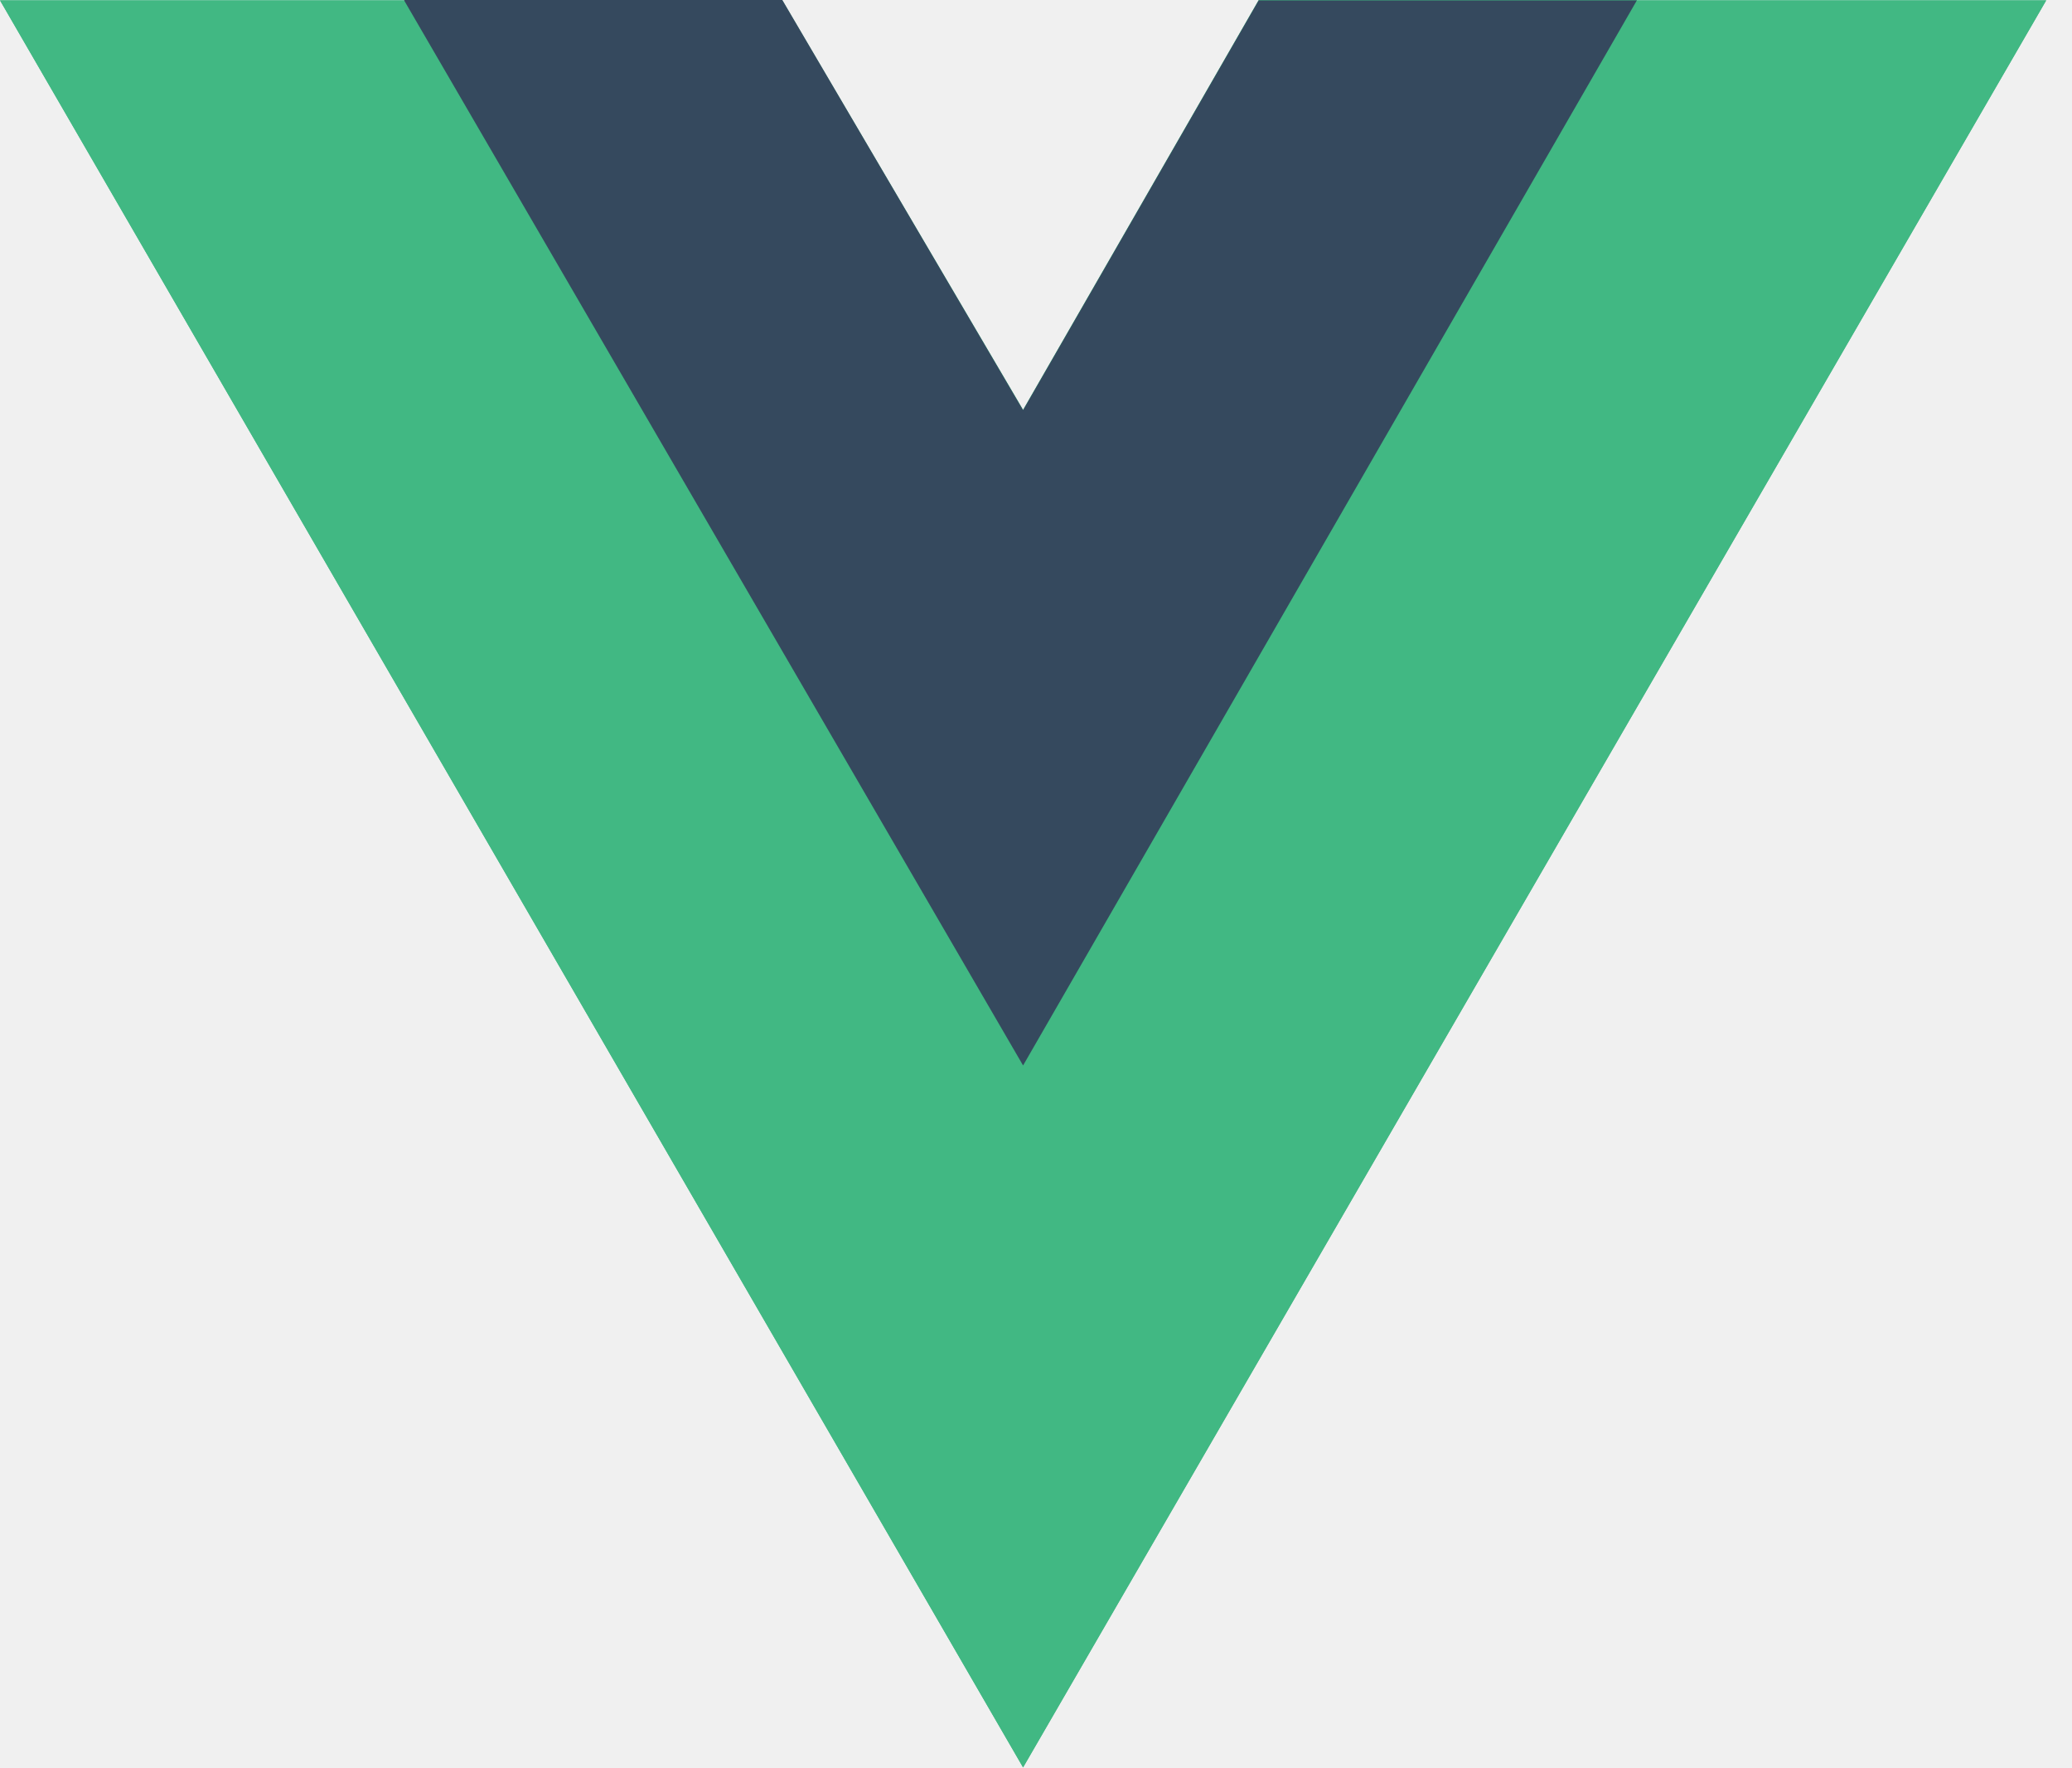
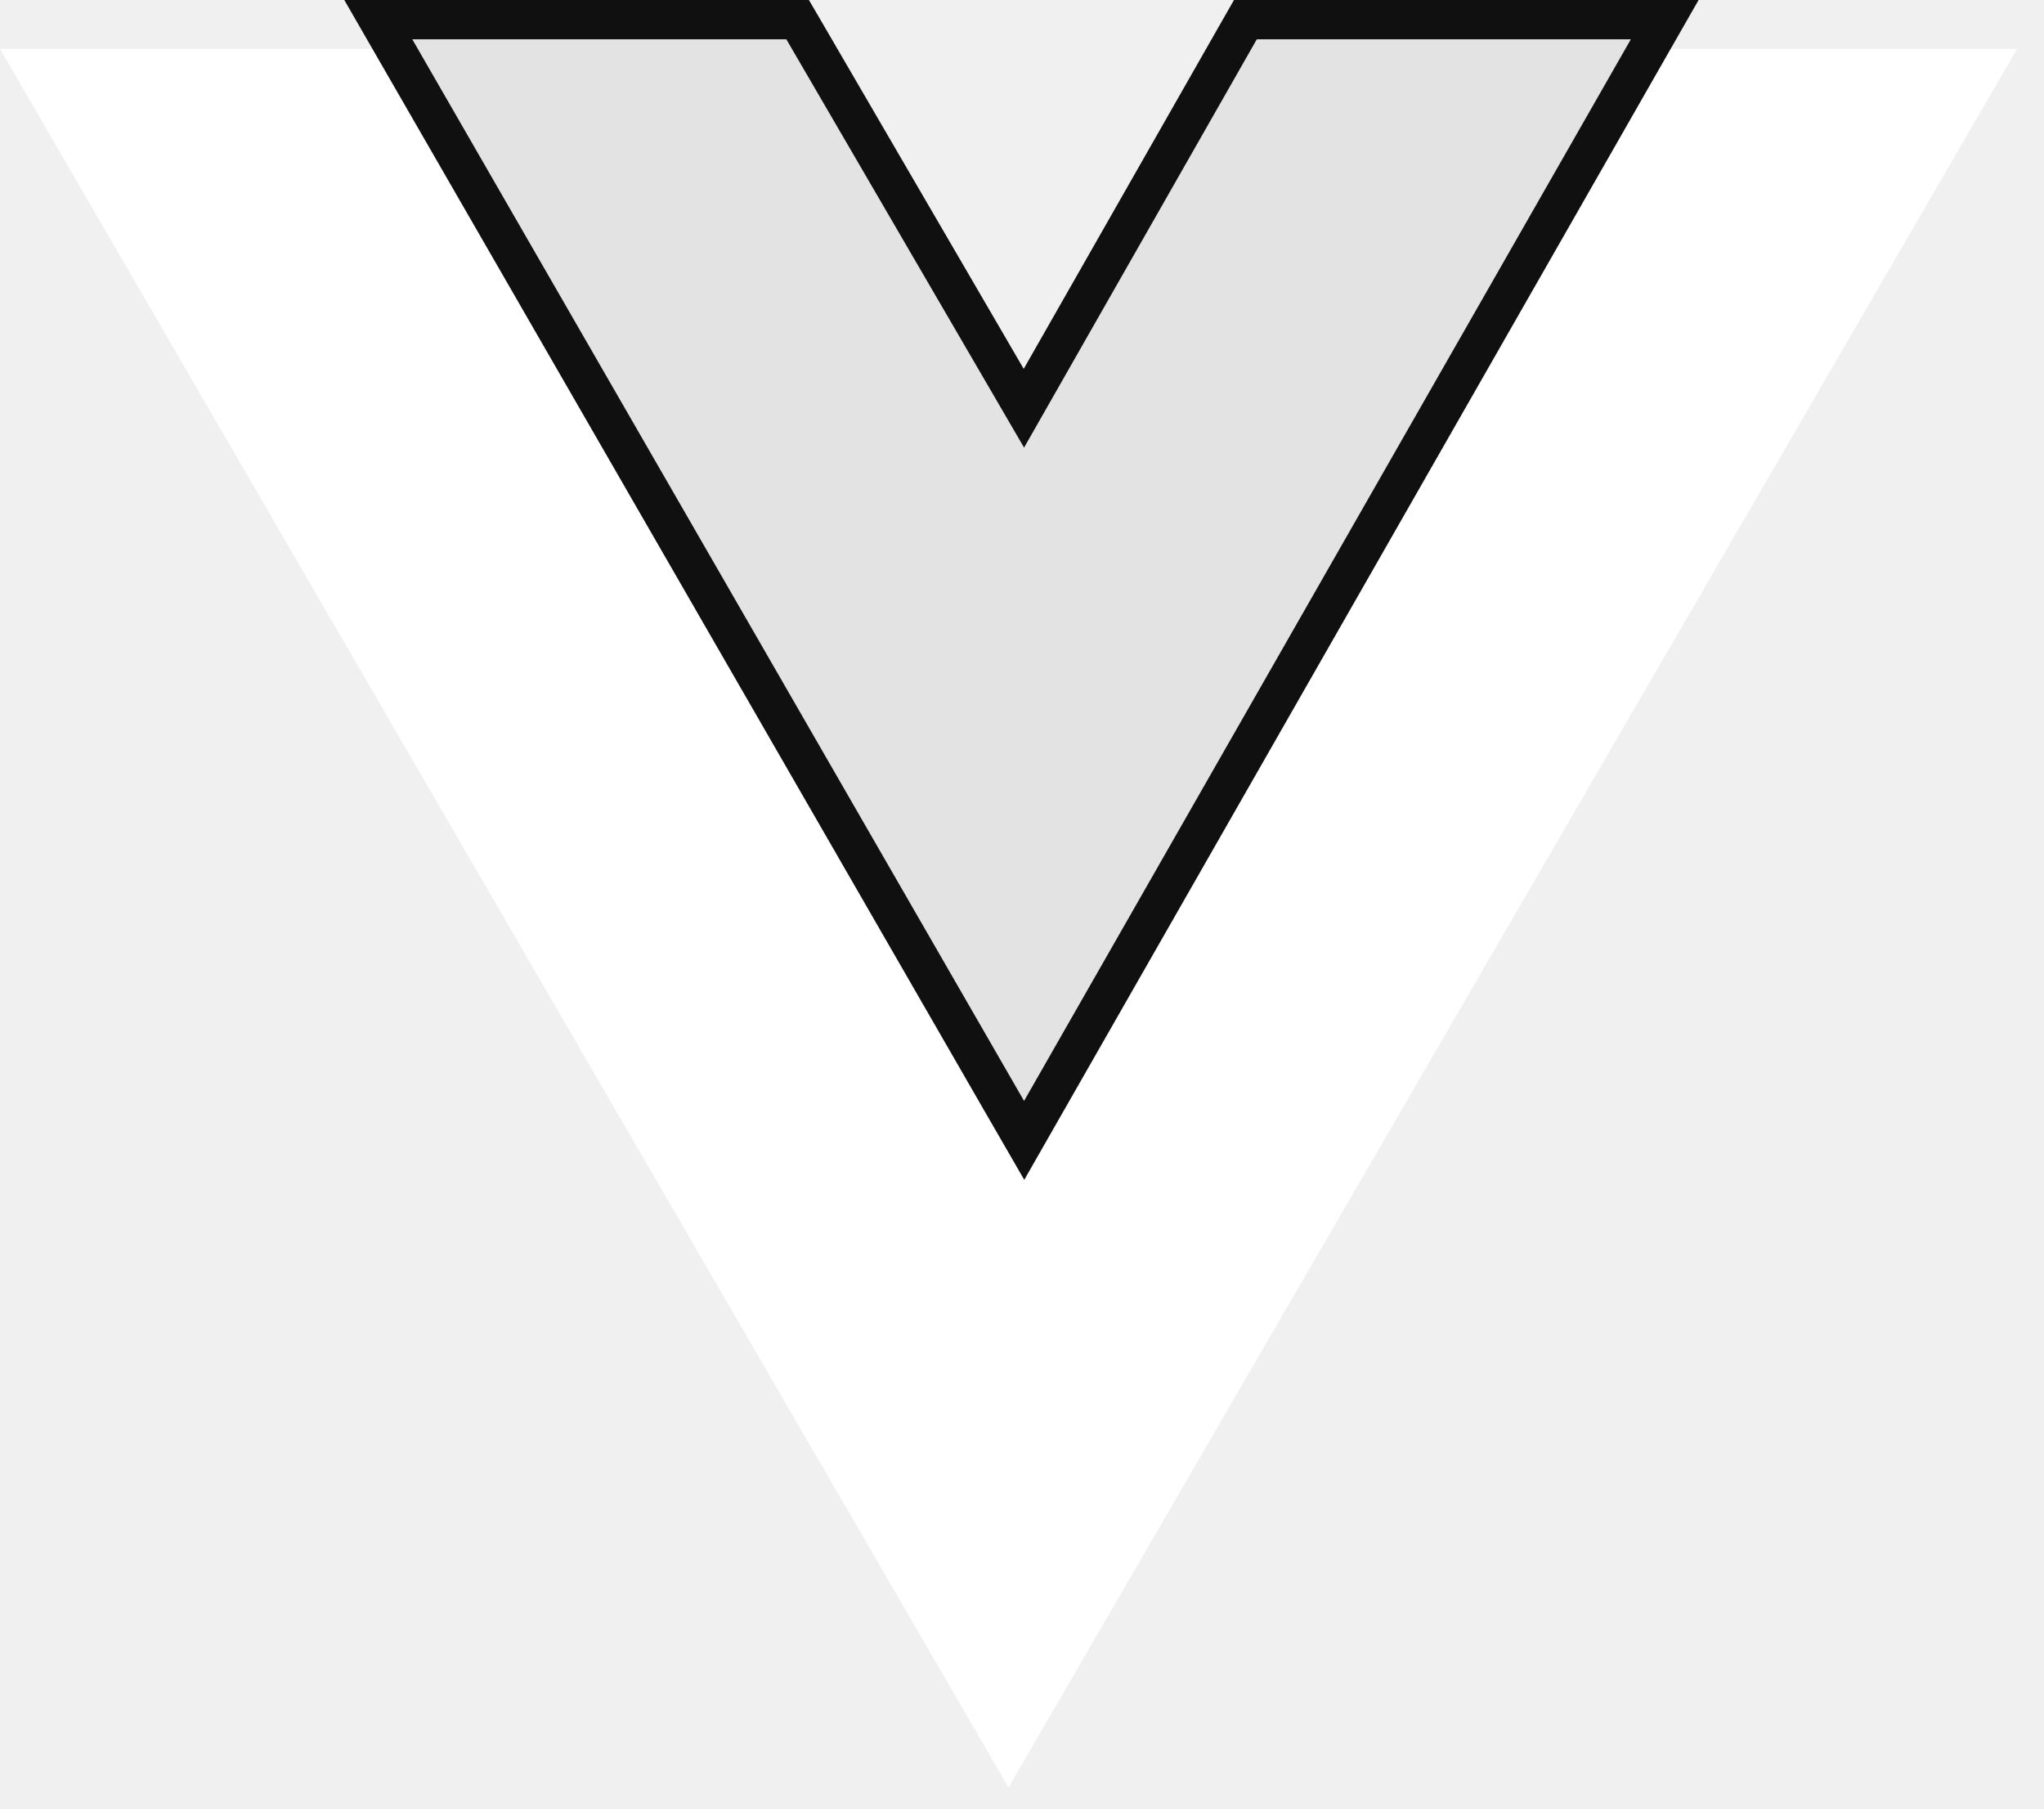
- <svg xmlns="http://www.w3.org/2000/svg" width="34" height="29" viewBox="0 0 34 29" fill="none">
-   <path d="M26.86 0.006H33.577L16.788 29L0 0.006H12.838L16.788 6.723L20.654 0H26.86V0.006Z" fill="#41B883" />
-   <path d="M0 0.005L16.788 28.999L33.577 0.005H26.86L16.788 17.396L6.632 0.005H0Z" fill="#41B883" />
-   <path d="M6.631 0.006L16.788 17.482L26.86 0.006H20.654L16.788 6.729L12.837 0H6.637L6.631 0.006Z" fill="#35495E" />
+ <svg xmlns="http://www.w3.org/2000/svg" width="52" height="46" viewBox="0 0 52 46" fill="none">
+   <g id="Group 21">
+     <path id="Vector" d="M41.052 1.243H51.315L25.657 45.462L0 1.243H10.136H19.626L25.657 11.497L31.562 1.243H41.052Z" fill="white" />
+     <path id="Vector_2" d="M10.489 0.5H9.624L10.056 1.25L25.619 28.25L26.055 29.004L26.487 28.248L41.923 1.248L42.351 0.5H41.489H31.974H31.683L31.539 0.752L26.048 10.383L20.437 0.748L20.292 0.5H20.005H10.489Z" fill="#E3E3E3" stroke="#101010" />
+   </g>
</svg>
